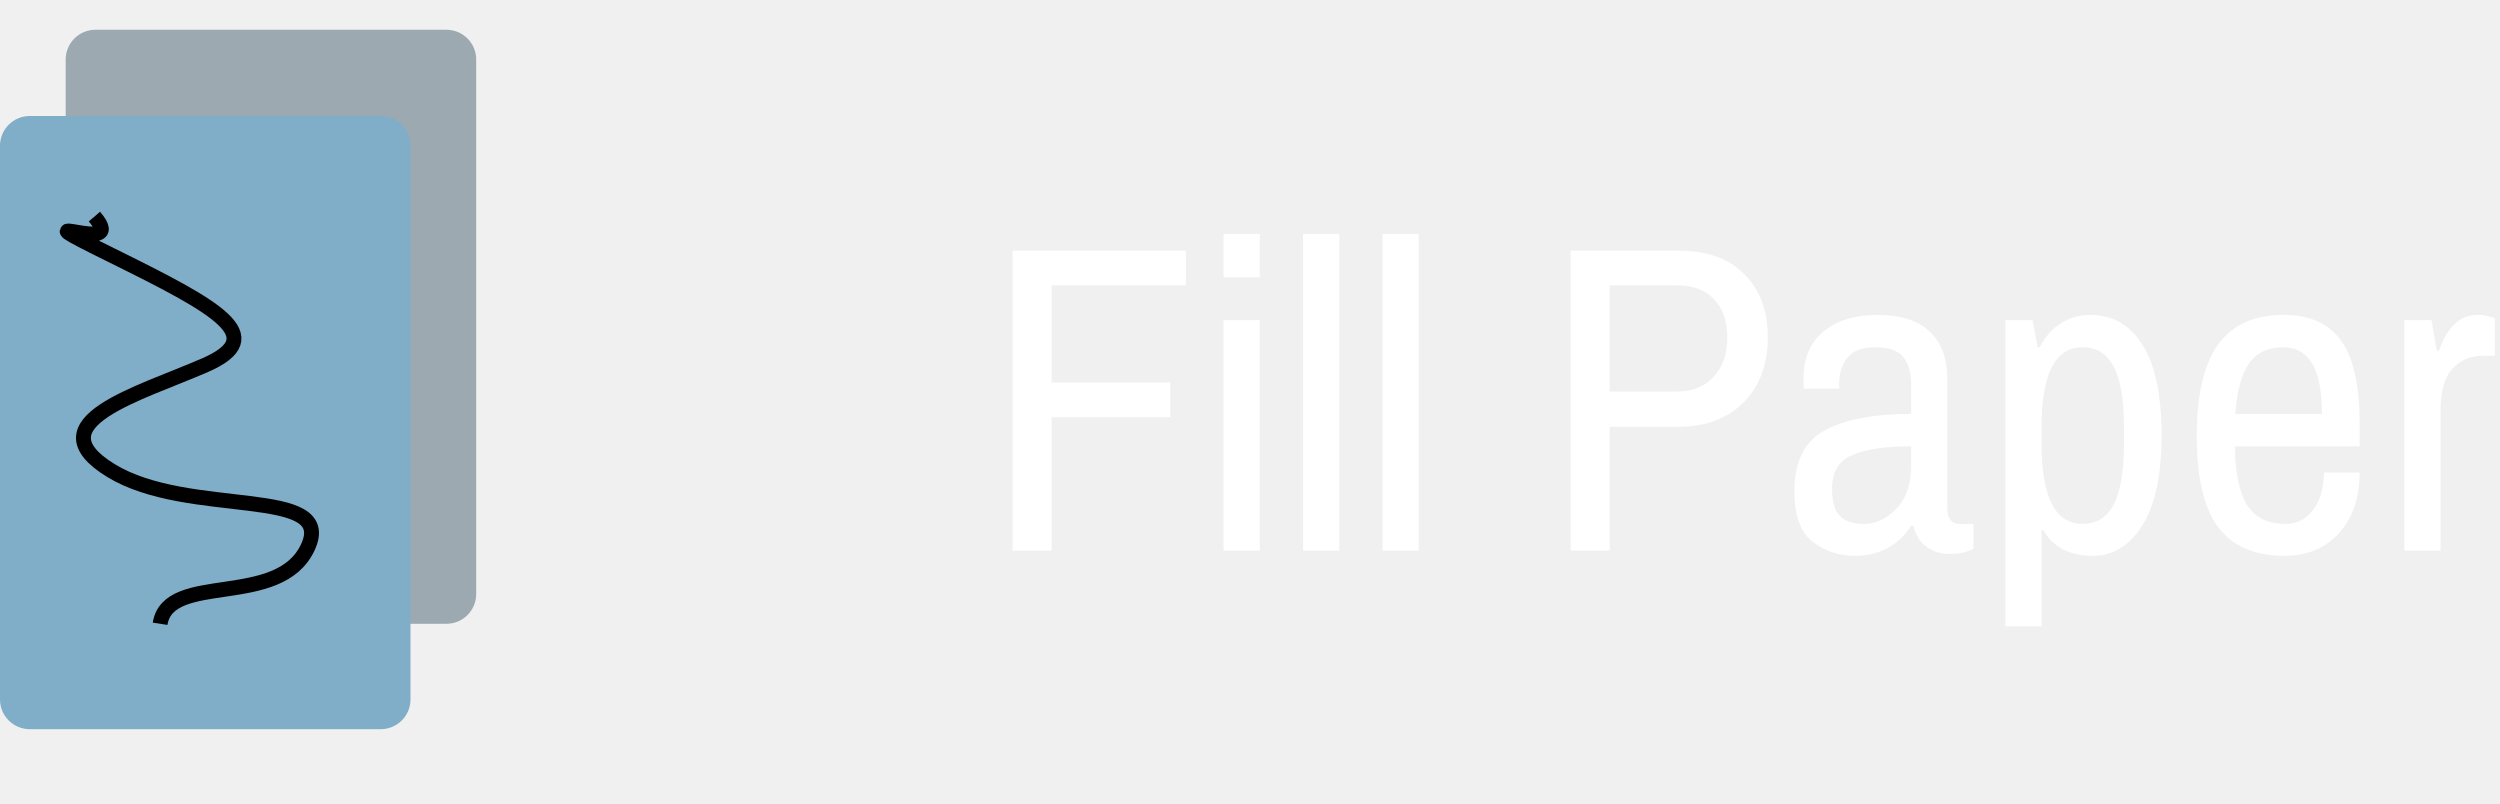
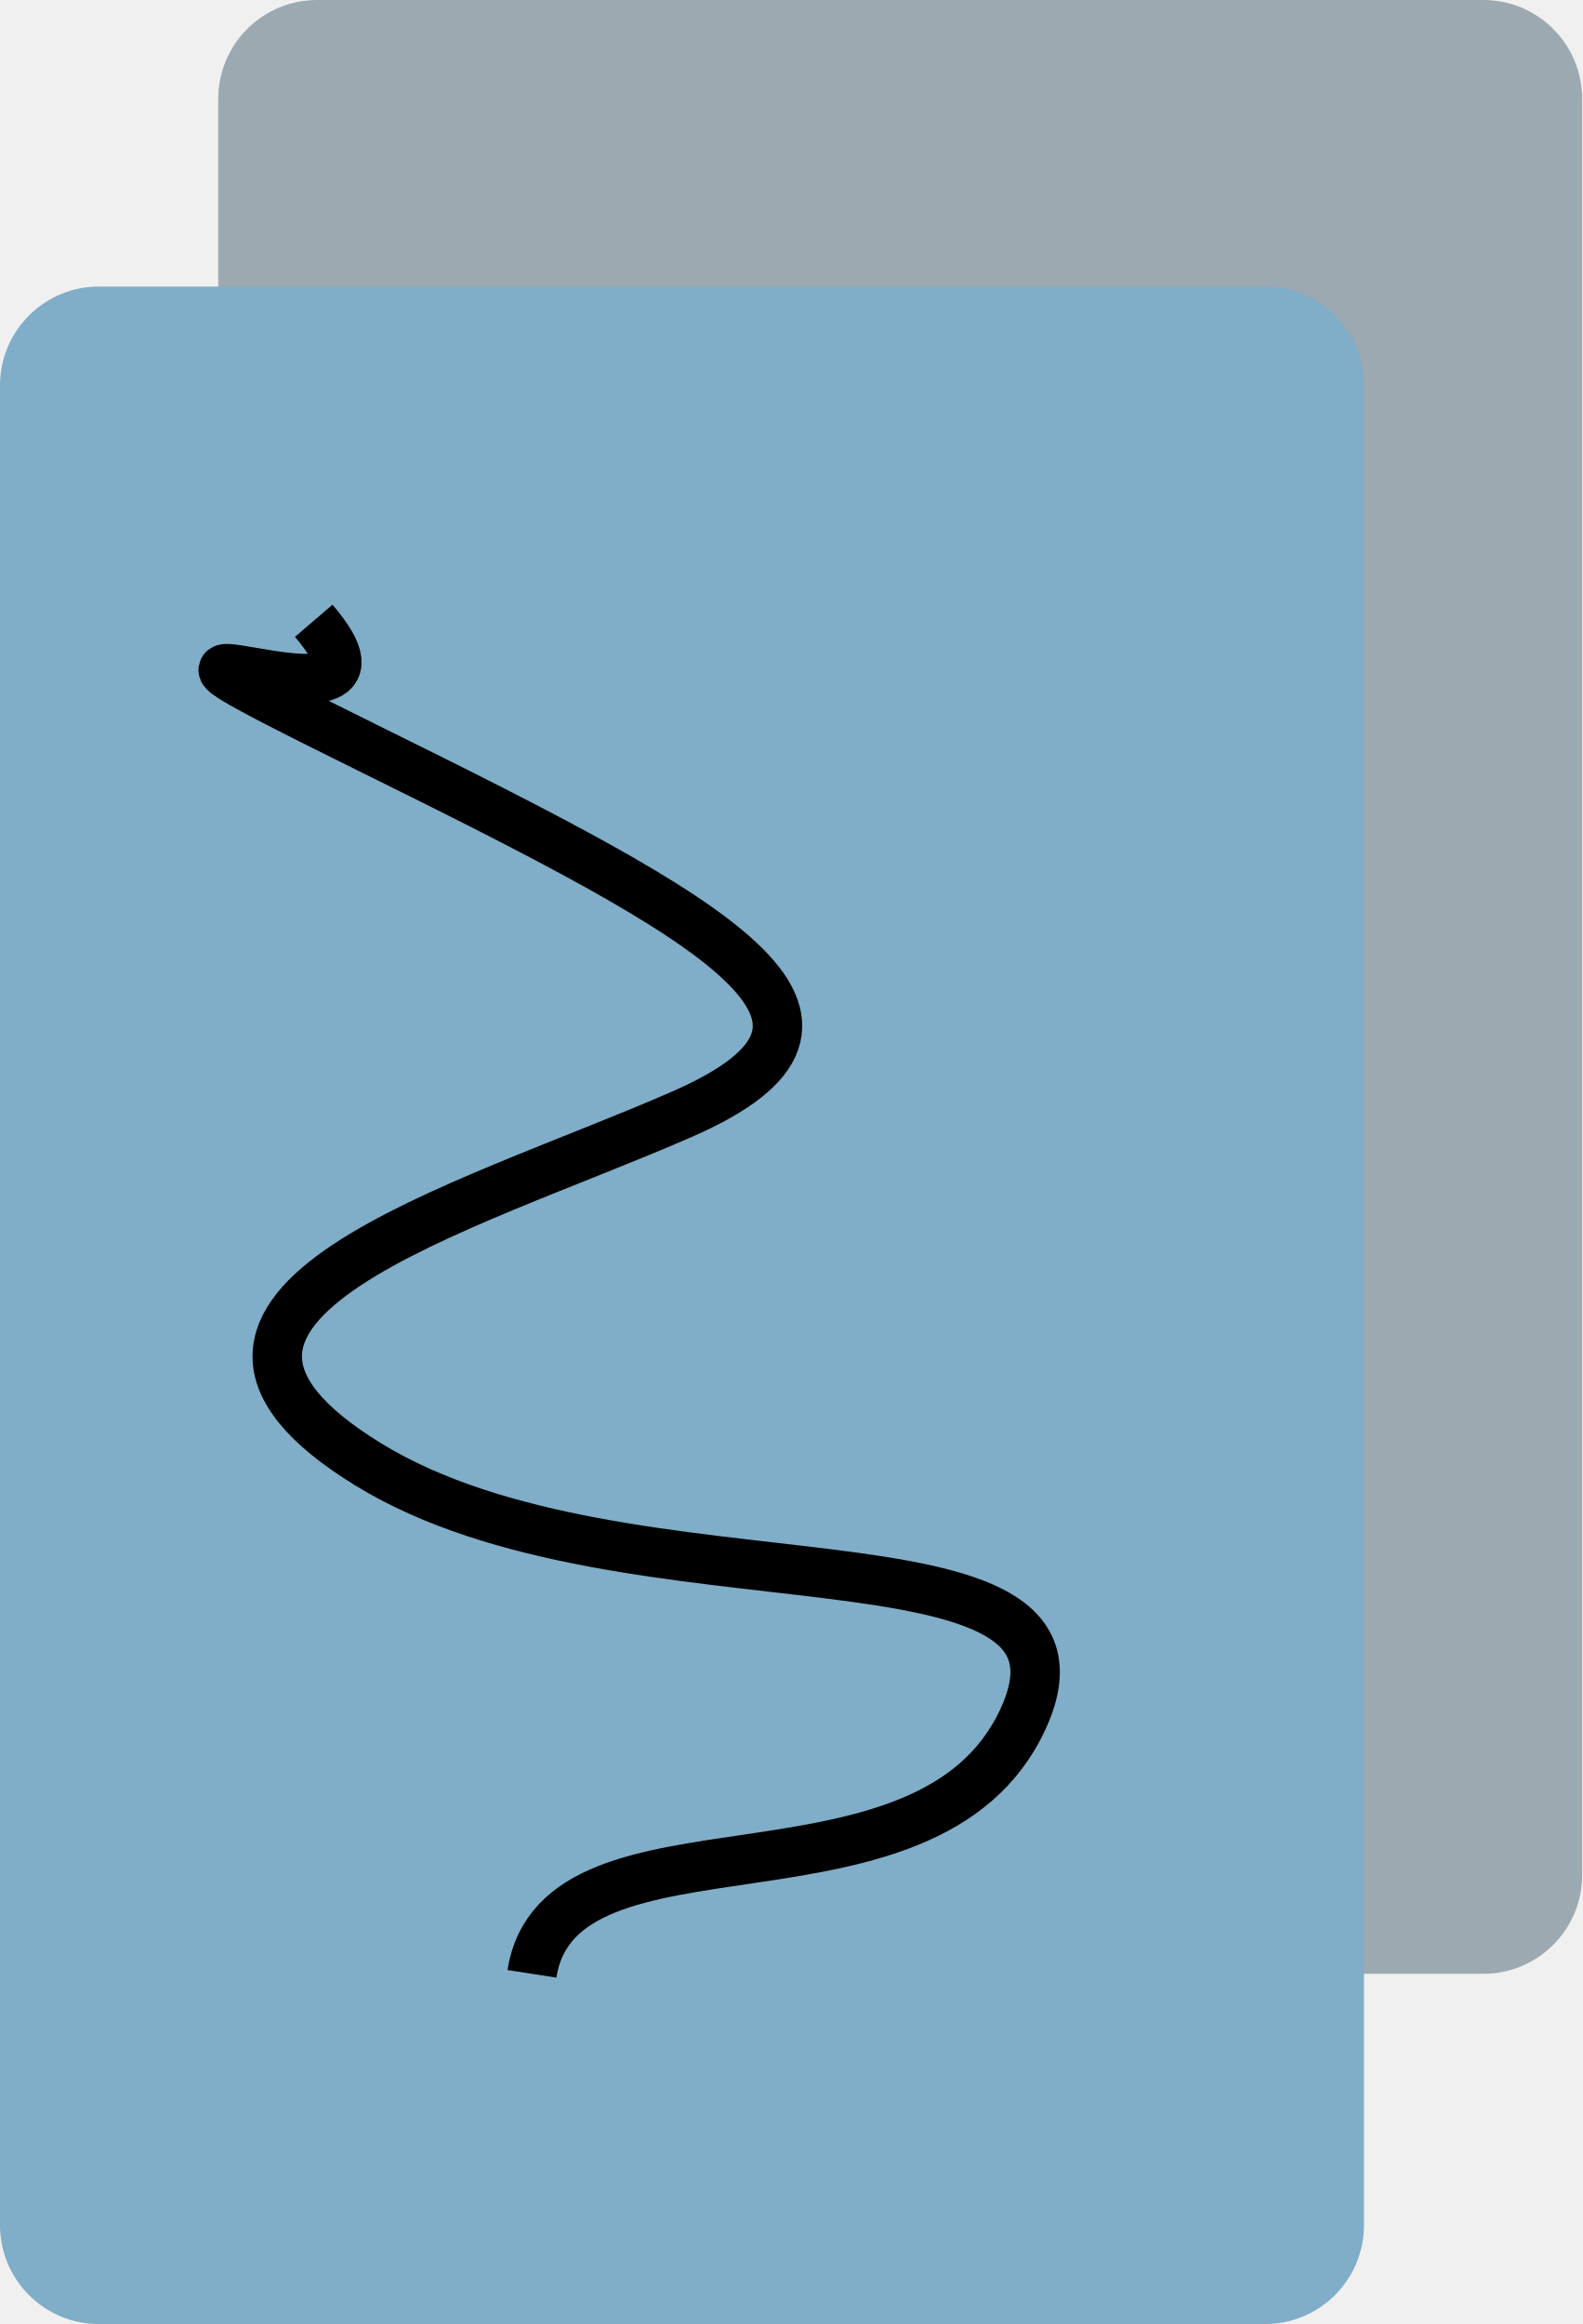
- <svg xmlns="http://www.w3.org/2000/svg" width="168" height="54" viewBox="0 0 168 54" fill="none">
-   <rect x="4.414" y="2" width="27.586" height="39.918" rx="2" fill="#9CA9B0" />
-   <rect y="7.795" width="27.586" height="41.206" rx="2" fill="#80ADC7" />
-   <path d="M6.345 14.555C8.828 17.452 0.276 13.589 7.448 17.13C14.621 20.671 18.207 22.603 13.793 24.534C9.379 26.466 2.207 28.397 7.448 31.616C12.69 34.836 22.621 32.582 20.69 36.767C18.759 40.952 11.31 38.377 10.759 41.918" stroke="black" />
-   <path d="M79.696 16.84V19.176H70.672V25.704H78.64V28.04H70.672V37H68.048V16.84H79.696ZM82.222 15.72H84.654V18.632H82.222V15.72ZM82.222 21.512H84.654V37H82.222V21.512ZM87.566 15.72H89.998V37H87.566V15.72ZM92.909 15.72H95.341V37H92.909V15.72ZM105.548 37V16.84H112.748C114.711 16.84 116.204 17.373 117.228 18.44C118.273 19.485 118.796 20.904 118.796 22.696C118.796 24.488 118.252 25.939 117.164 27.048C116.076 28.136 114.604 28.68 112.748 28.68H108.172V37H105.548ZM112.684 26.312C113.729 26.312 114.551 25.981 115.148 25.32C115.767 24.659 116.076 23.784 116.076 22.696C116.076 21.587 115.777 20.723 115.18 20.104C114.604 19.485 113.772 19.176 112.684 19.176H108.172V26.312H112.684ZM126.154 21.16C127.711 21.16 128.884 21.533 129.674 22.28C130.463 23.027 130.858 24.093 130.858 25.48V34.184C130.858 34.504 130.932 34.76 131.082 34.952C131.231 35.123 131.412 35.208 131.626 35.208H132.618V36.872C132.191 37.107 131.658 37.224 131.018 37.224C130.399 37.224 129.866 37.053 129.418 36.712C128.991 36.371 128.714 35.912 128.586 35.336H128.426C128.02 35.976 127.487 36.477 126.826 36.84C126.186 37.181 125.46 37.352 124.65 37.352C123.604 37.352 122.666 37.043 121.834 36.424C121.002 35.805 120.586 34.664 120.586 33C120.586 31.016 121.258 29.661 122.602 28.936C123.946 28.189 125.887 27.816 128.426 27.816V25.832C128.426 25.021 128.244 24.403 127.882 23.976C127.54 23.549 126.911 23.336 125.994 23.336C125.14 23.336 124.522 23.571 124.138 24.04C123.775 24.509 123.594 25.075 123.594 25.736V26.12H121.226C121.204 26.013 121.194 25.789 121.194 25.448C121.194 24.083 121.642 23.027 122.538 22.28C123.455 21.533 124.66 21.16 126.154 21.16ZM128.426 29.992C126.655 29.992 125.322 30.195 124.426 30.6C123.551 30.984 123.114 31.731 123.114 32.84C123.114 33.693 123.284 34.301 123.626 34.664C123.988 35.027 124.522 35.208 125.226 35.208C126.058 35.208 126.794 34.867 127.434 34.184C128.095 33.501 128.426 32.563 128.426 31.368V29.992ZM140.456 21.16C141.971 21.16 143.144 21.832 143.976 23.176C144.829 24.499 145.256 26.536 145.256 29.288C145.256 31.955 144.819 33.971 143.944 35.336C143.091 36.68 141.981 37.352 140.616 37.352C139.869 37.352 139.197 37.203 138.6 36.904C138.024 36.584 137.597 36.157 137.32 35.624H137.192V42.088H134.76V21.512H136.584L136.936 23.336H137.064C137.427 22.632 137.896 22.099 138.472 21.736C139.069 21.352 139.731 21.16 140.456 21.16ZM139.944 23.336C138.109 23.336 137.192 25.128 137.192 28.712V29.8C137.192 33.405 138.109 35.208 139.944 35.208C140.883 35.208 141.576 34.781 142.024 33.928C142.493 33.075 142.728 31.699 142.728 29.8V28.712C142.728 26.813 142.493 25.448 142.024 24.616C141.576 23.763 140.883 23.336 139.944 23.336ZM153.446 21.16C155.196 21.16 156.486 21.736 157.318 22.888C158.15 24.04 158.566 25.896 158.566 28.456V29.992H150.182C150.204 31.784 150.481 33.107 151.014 33.96C151.569 34.792 152.422 35.208 153.574 35.208C154.342 35.208 154.961 34.899 155.43 34.28C155.921 33.64 156.166 32.797 156.166 31.752H158.566C158.566 33.459 158.097 34.824 157.158 35.848C156.241 36.851 155.025 37.352 153.51 37.352C151.526 37.352 150.044 36.712 149.062 35.432C148.102 34.152 147.622 32.104 147.622 29.288C147.622 26.515 148.102 24.467 149.062 23.144C150.022 21.821 151.484 21.16 153.446 21.16ZM153.446 23.336C152.401 23.336 151.622 23.709 151.11 24.456C150.62 25.181 150.321 26.301 150.214 27.816H156.038C156.038 24.829 155.174 23.336 153.446 23.336ZM166.533 21.16C166.789 21.16 167.023 21.192 167.237 21.256C167.45 21.32 167.589 21.363 167.653 21.384V23.912H166.853C166.021 23.912 165.338 24.2 164.805 24.776C164.271 25.352 164.005 26.28 164.005 27.56V37H161.573V21.512H163.397L163.749 23.56H163.909C164.122 22.877 164.442 22.312 164.869 21.864C165.295 21.395 165.85 21.16 166.533 21.16Z" fill="white" />
+ <svg xmlns="http://www.w3.org/2000/svg" width="32" height="47" viewBox="0 0 32 47" fill="none">
+   <rect x="4.414" width="27.586" height="39.918" rx="2" fill="#9CA9B0" />
+   <rect y="5.795" width="27.586" height="41.206" rx="2" fill="#80ADC7" />
+   <path d="M6.345 12.555C8.828 15.452 0.276 11.589 7.448 15.13C14.621 18.671 18.207 20.603 13.793 22.534C9.379 24.466 2.207 26.397 7.448 29.616C12.69 32.836 22.621 30.582 20.69 34.767C18.759 38.952 11.31 36.377 10.759 39.918" stroke="black" />
</svg>
